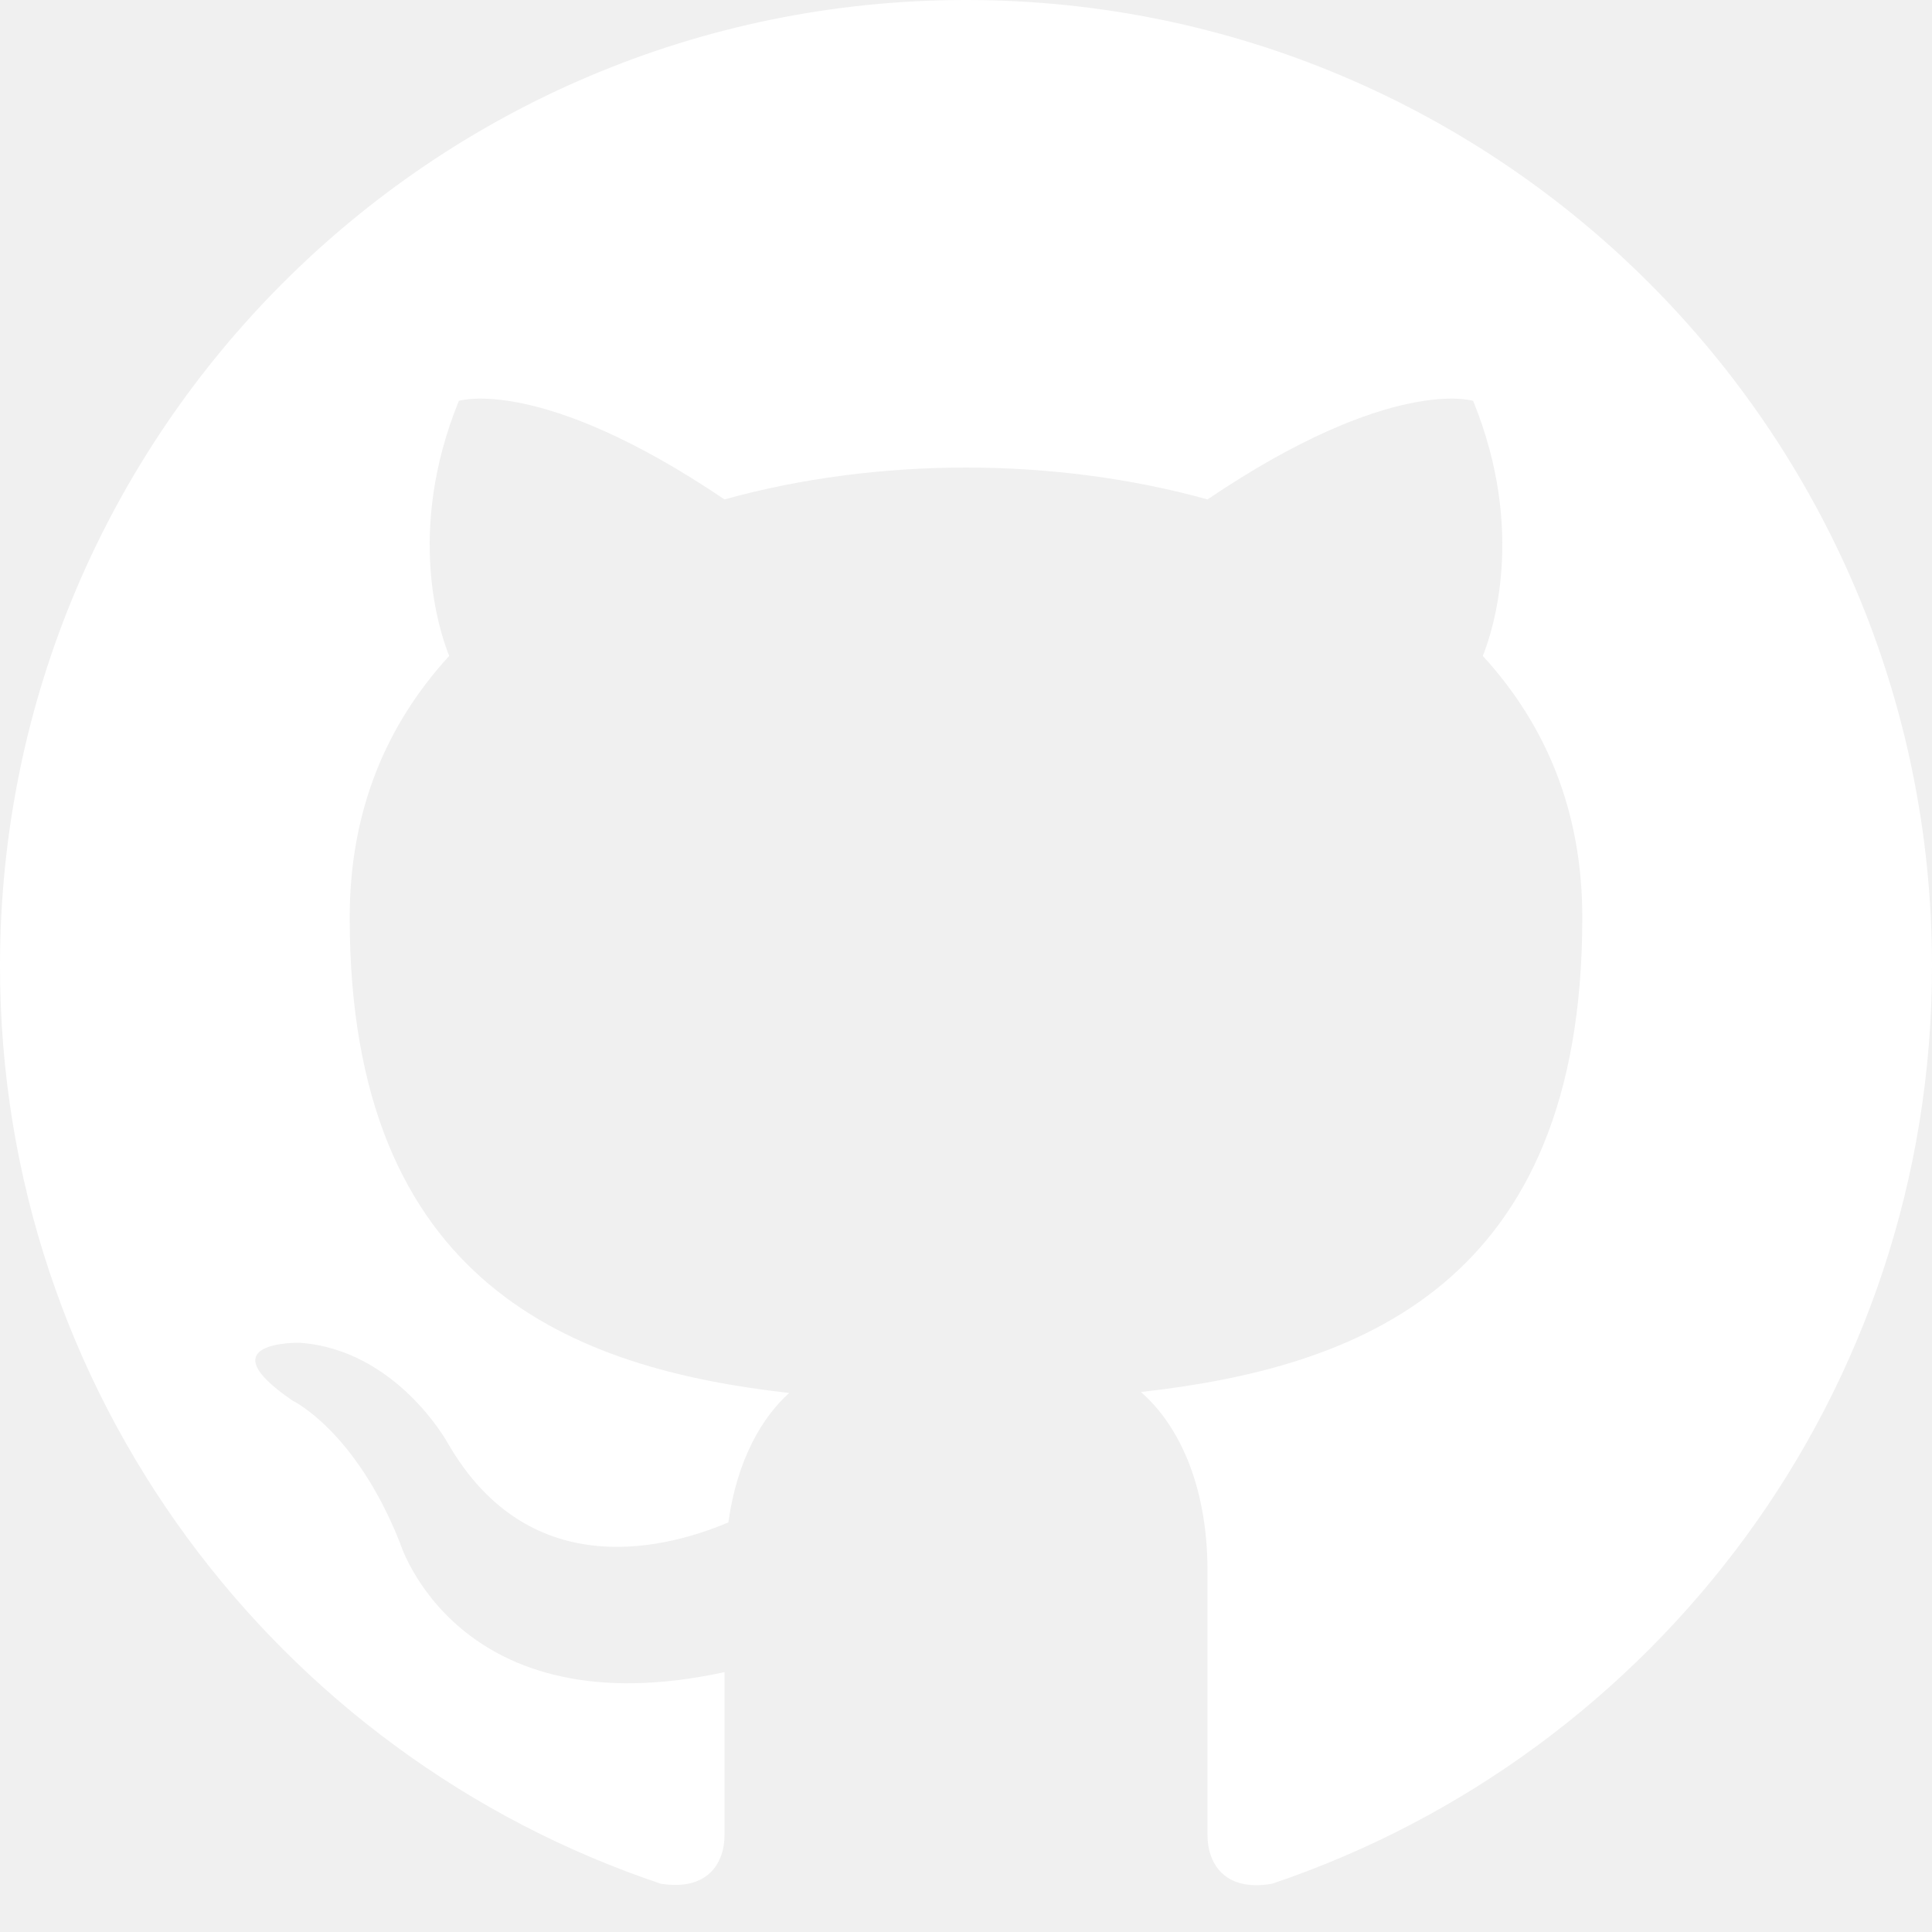
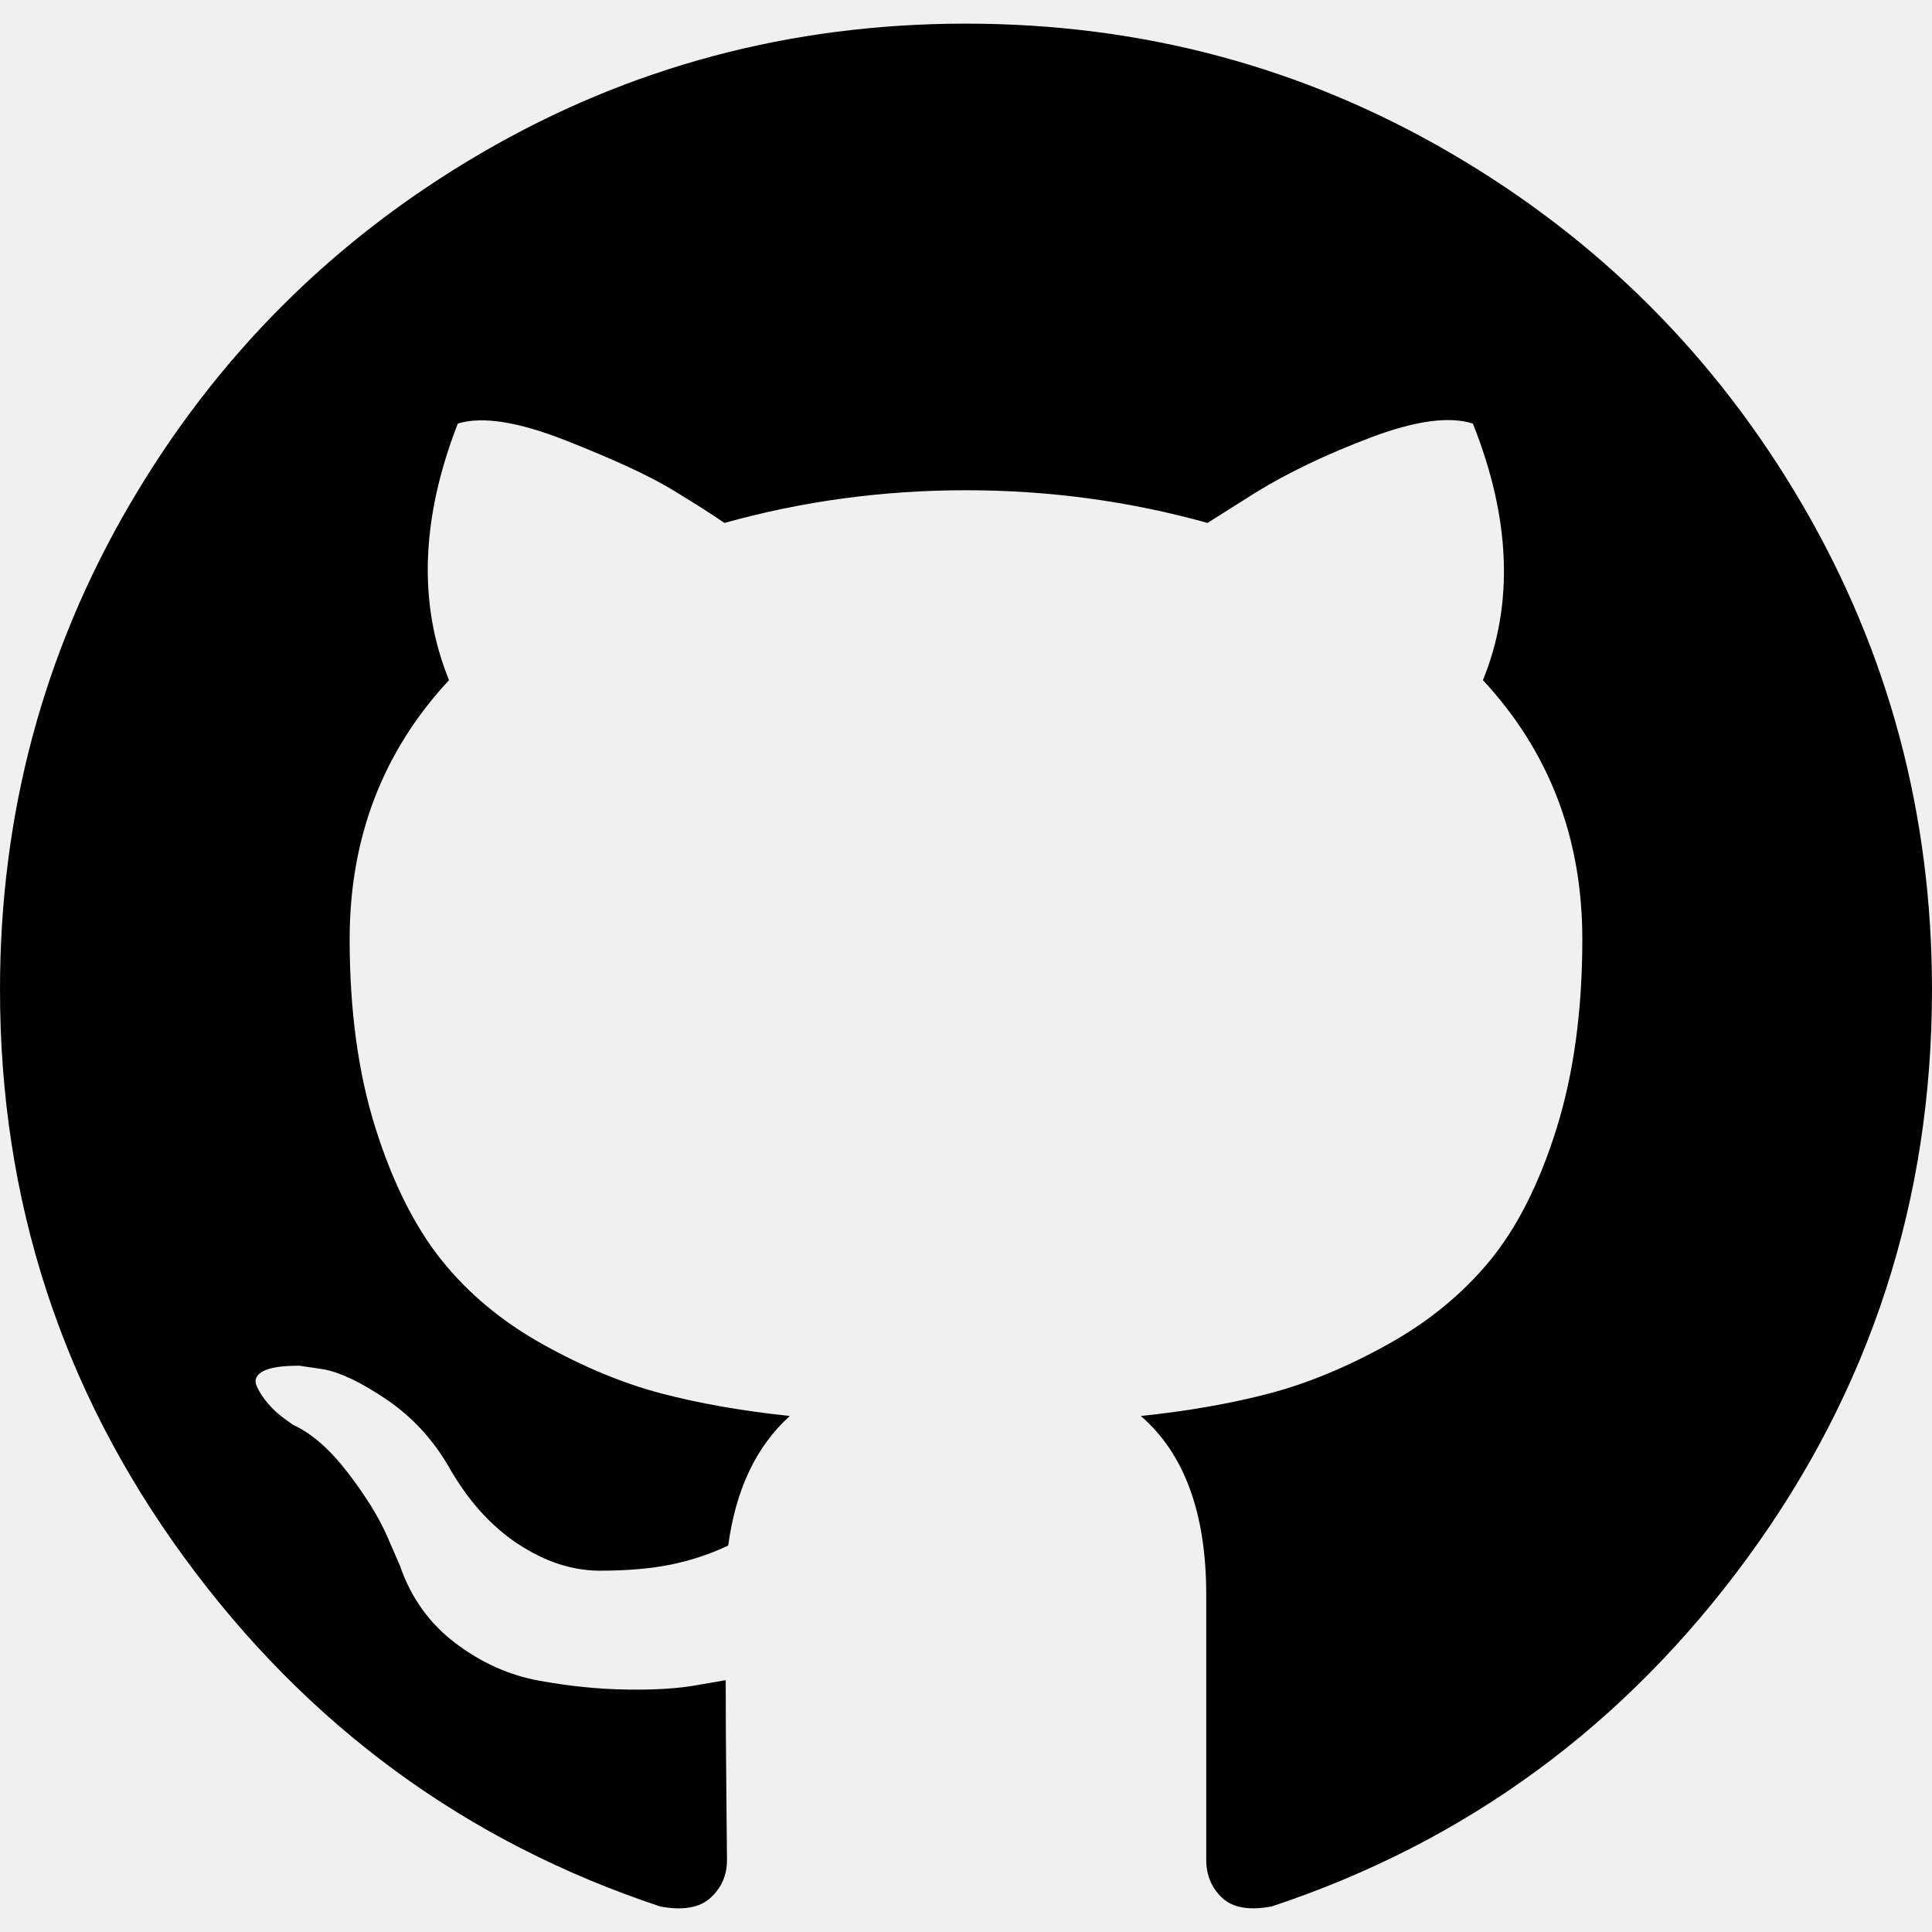
- <svg xmlns="http://www.w3.org/2000/svg" width="20" height="20" viewBox="0 0 20 20">
-   <path d="M10 0C4.477 0 0 4.477 0 10c0 4.42 2.87 8.17 6.84 9.5.5.08.66-.23.66-.5v-1.69c-2.77.6-3.36-1.34-3.36-1.34-.46-1.16-1.11-1.47-1.11-1.47-.91-.62.07-.6.07-.6 1 .07 1.53 1.03 1.53 1.03.87 1.52 2.34 1.07 2.91.83.09-.65.35-1.09.63-1.34-2.22-.25-4.55-1.11-4.55-4.92 0-1.11.38-2 1.03-2.71-.1-.25-.45-1.29.1-2.64 0 0 .84-.27 2.75 1.02.79-.22 1.65-.33 2.5-.33.85 0 1.71.11 2.5.33 1.91-1.29 2.75-1.02 2.75-1.02.55 1.35.2 2.39.1 2.64.65.71 1.03 1.6 1.03 2.71 0 3.82-2.34 4.66-4.57 4.91.36.31.69.92.69 1.85V19c0 .27.16.59.67.5C17.14 18.16 20 14.42 20 10A10 10 0 0 0 10 0z" fill="#FFF" fill-rule="evenodd" />
+ <svg xmlns="http://www.w3.org/2000/svg" version="1.1" id="Capa_1" x="0px" y="0px" width="438.549px" height="438.549px" viewBox="0 0 438.549 438.549" style="enable-background:new 0 0 438.549 438.549;" xml:space="preserve">
+   <g>
+     <path d="M409.132,114.573c-19.608-33.596-46.205-60.194-79.798-79.8C295.736,15.166,259.057,5.365,219.271,5.365   c-39.781,0-76.472,9.804-110.063,29.408c-33.596,19.605-60.192,46.204-79.8,79.8C9.803,148.168,0,184.854,0,224.63   c0,47.78,13.94,90.745,41.827,128.906c27.884,38.164,63.906,64.572,108.063,79.227c5.14,0.954,8.945,0.283,11.419-1.996   c2.475-2.282,3.711-5.14,3.711-8.562c0-0.571-0.049-5.708-0.144-15.417c-0.098-9.709-0.144-18.179-0.144-25.406l-6.567,1.136   c-4.187,0.767-9.469,1.092-15.846,1c-6.374-0.089-12.991-0.757-19.842-1.999c-6.854-1.231-13.229-4.086-19.13-8.559   c-5.898-4.473-10.085-10.328-12.56-17.556l-2.855-6.57c-1.903-4.374-4.899-9.233-8.992-14.559   c-4.093-5.331-8.232-8.945-12.419-10.848l-1.999-1.431c-1.332-0.951-2.568-2.098-3.711-3.429c-1.142-1.331-1.997-2.663-2.568-3.997   c-0.572-1.335-0.098-2.43,1.427-3.289c1.525-0.859,4.281-1.276,8.28-1.276l5.708,0.853c3.807,0.763,8.516,3.042,14.133,6.851   c5.614,3.806,10.229,8.754,13.846,14.842c4.38,7.806,9.657,13.754,15.846,17.847c6.184,4.093,12.419,6.136,18.699,6.136   c6.28,0,11.704-0.476,16.274-1.423c4.565-0.952,8.848-2.383,12.847-4.285c1.713-12.758,6.377-22.559,13.988-29.41   c-10.848-1.14-20.601-2.857-29.264-5.14c-8.658-2.286-17.605-5.996-26.835-11.14c-9.235-5.137-16.896-11.516-22.985-19.126   c-6.09-7.614-11.088-17.61-14.987-29.979c-3.901-12.374-5.852-26.648-5.852-42.826c0-23.035,7.52-42.637,22.557-58.817   c-7.044-17.318-6.379-36.732,1.997-58.24c5.52-1.715,13.706-0.428,24.554,3.853c10.85,4.283,18.794,7.952,23.84,10.994   c5.046,3.041,9.089,5.618,12.135,7.708c17.705-4.947,35.976-7.421,54.818-7.421s37.117,2.474,54.823,7.421l10.849-6.849   c7.419-4.57,16.18-8.758,26.262-12.565c10.088-3.805,17.802-4.853,23.134-3.138c8.562,21.509,9.325,40.922,2.279,58.24   c15.036,16.18,22.559,35.787,22.559,58.817c0,16.178-1.958,30.497-5.853,42.966c-3.9,12.471-8.941,22.457-15.125,29.979   c-6.191,7.521-13.901,13.85-23.131,18.986c-9.232,5.14-18.182,8.85-26.84,11.136c-8.662,2.286-18.415,4.004-29.263,5.146   c9.894,8.562,14.842,22.077,14.842,40.539v60.237c0,3.422,1.19,6.279,3.572,8.562c2.379,2.279,6.136,2.95,11.276,1.995   c44.163-14.653,80.185-41.062,108.068-79.226c27.88-38.161,41.825-81.126,41.825-128.906   C438.536,184.851,428.728,148.168,409.132,114.573z" />
+   </g>
+   <g>
+ </g>
+   <g>
+ </g>
+   <g>
+ </g>
+   <g>
+ </g>
+   <g>
+ </g>
+   <g>
+ </g>
+   <g>
+ </g>
+   <g>
+ </g>
+   <g>
+ </g>
+   <g>
+ </g>
+   <g>
+ </g>
+   <g>
+ </g>
+   <g>
+ </g>
+   <g>
+ </g>
+   <g>
+ </g>
</svg>
